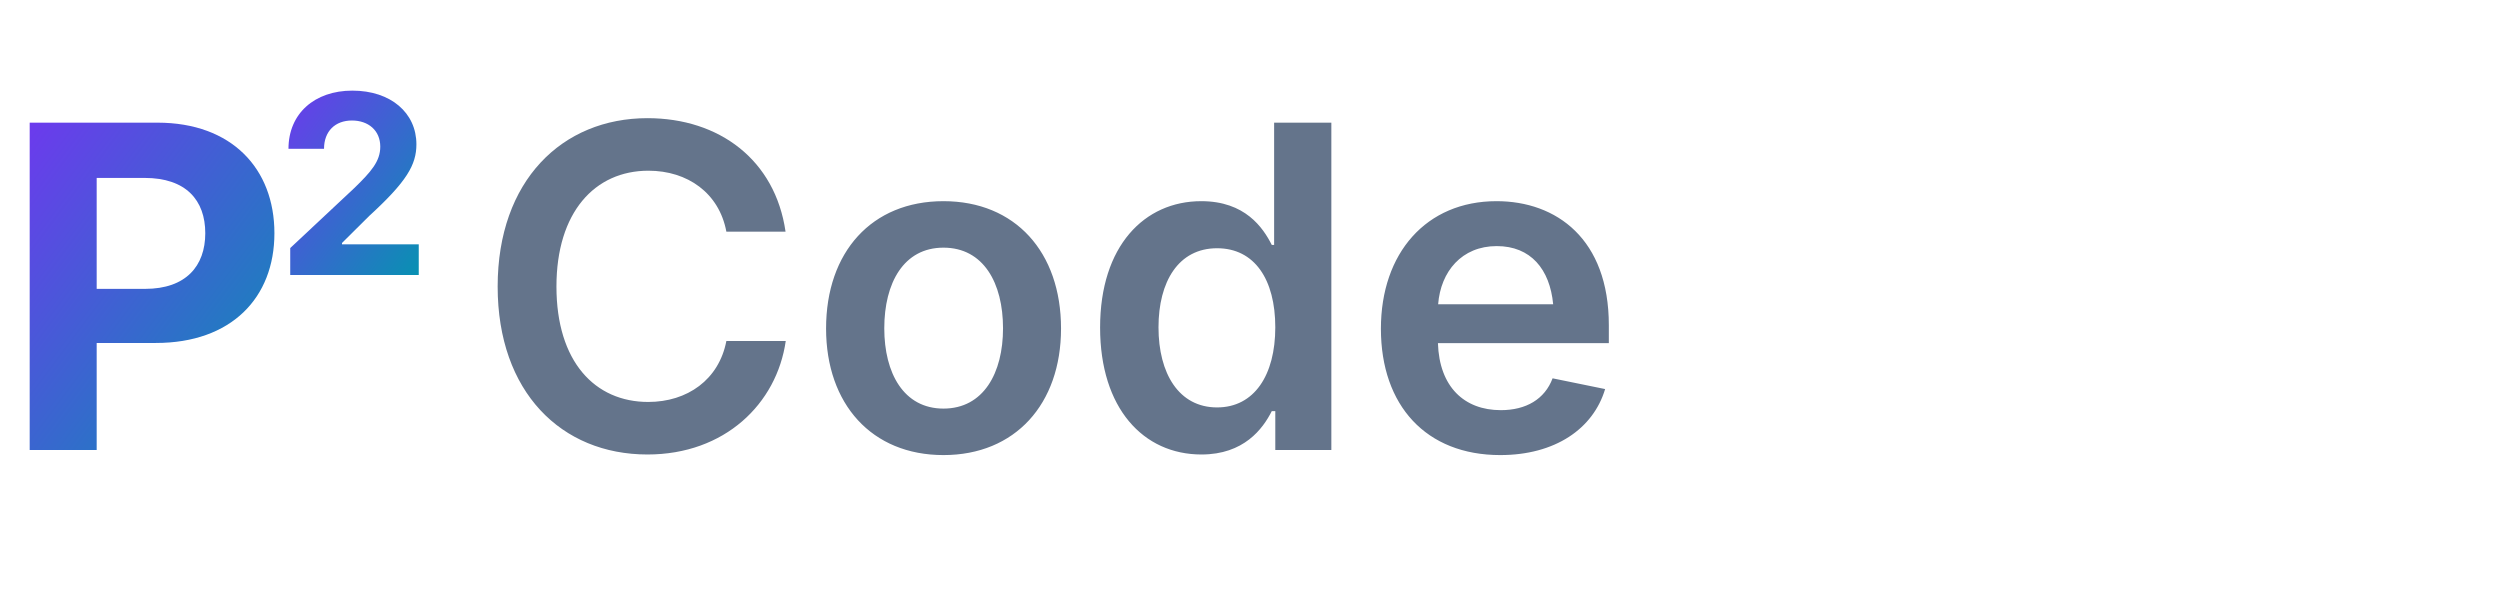
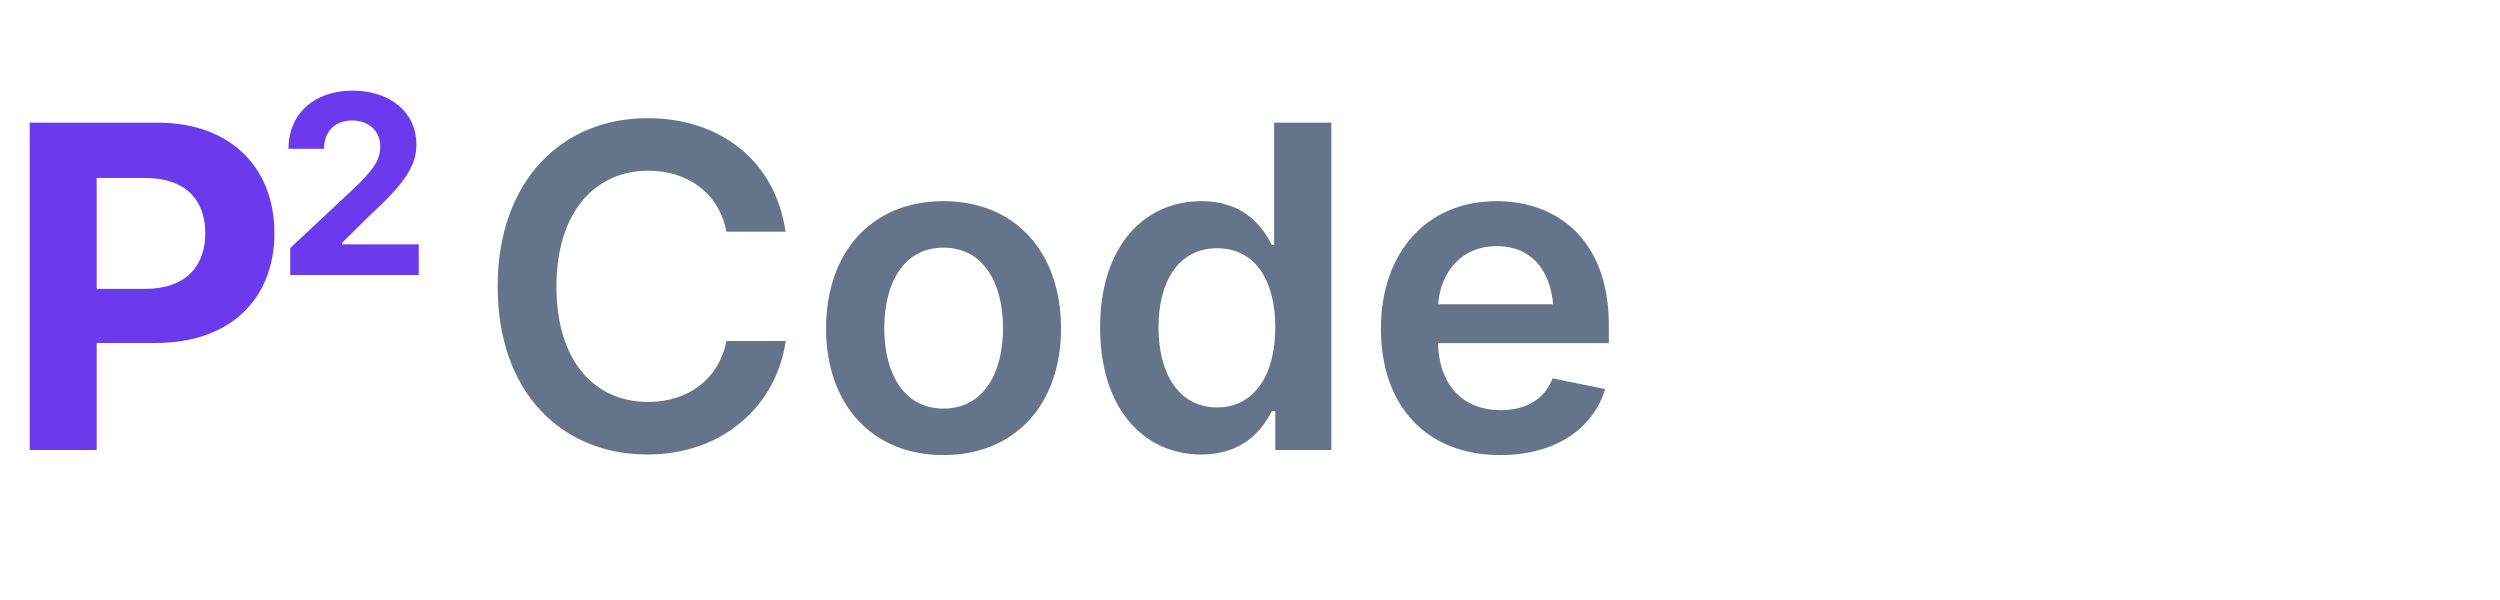
<svg xmlns="http://www.w3.org/2000/svg" width="200" height="48" viewBox="0 0 200 48">
-   <defs>
-     <linearGradient id="accent-grad-light" x1="0%" y1="0%" x2="100%" y2="100%">
-       <stop offset="0%" stop-color="#6C3AED" />
-       <stop offset="100%" stop-color="#0891B2" />
-     </linearGradient>
-   </defs>
-   <text x="0" y="36" font-family="Inter, system-ui, sans-serif" font-weight="700" font-size="36" fill="url(#accent-grad-light)">P</text>
-   <text x="22" y="22" font-family="Inter, system-ui, sans-serif" font-weight="700" font-size="20" fill="url(#accent-grad-light)">2</text>
+   <text x="0" y="36" font-family="Inter, system-ui, sans-serif" font-weight="700" font-size="36" fill="#6C3AED">P</text>
+   <text x="22" y="22" font-family="Inter, system-ui, sans-serif" font-weight="700" font-size="20" fill="#6C3AED">2</text>
  <text x="38" y="36" font-family="Inter, system-ui, sans-serif" font-weight="600" font-size="36" fill="#64748B">Code</text>
</svg>
